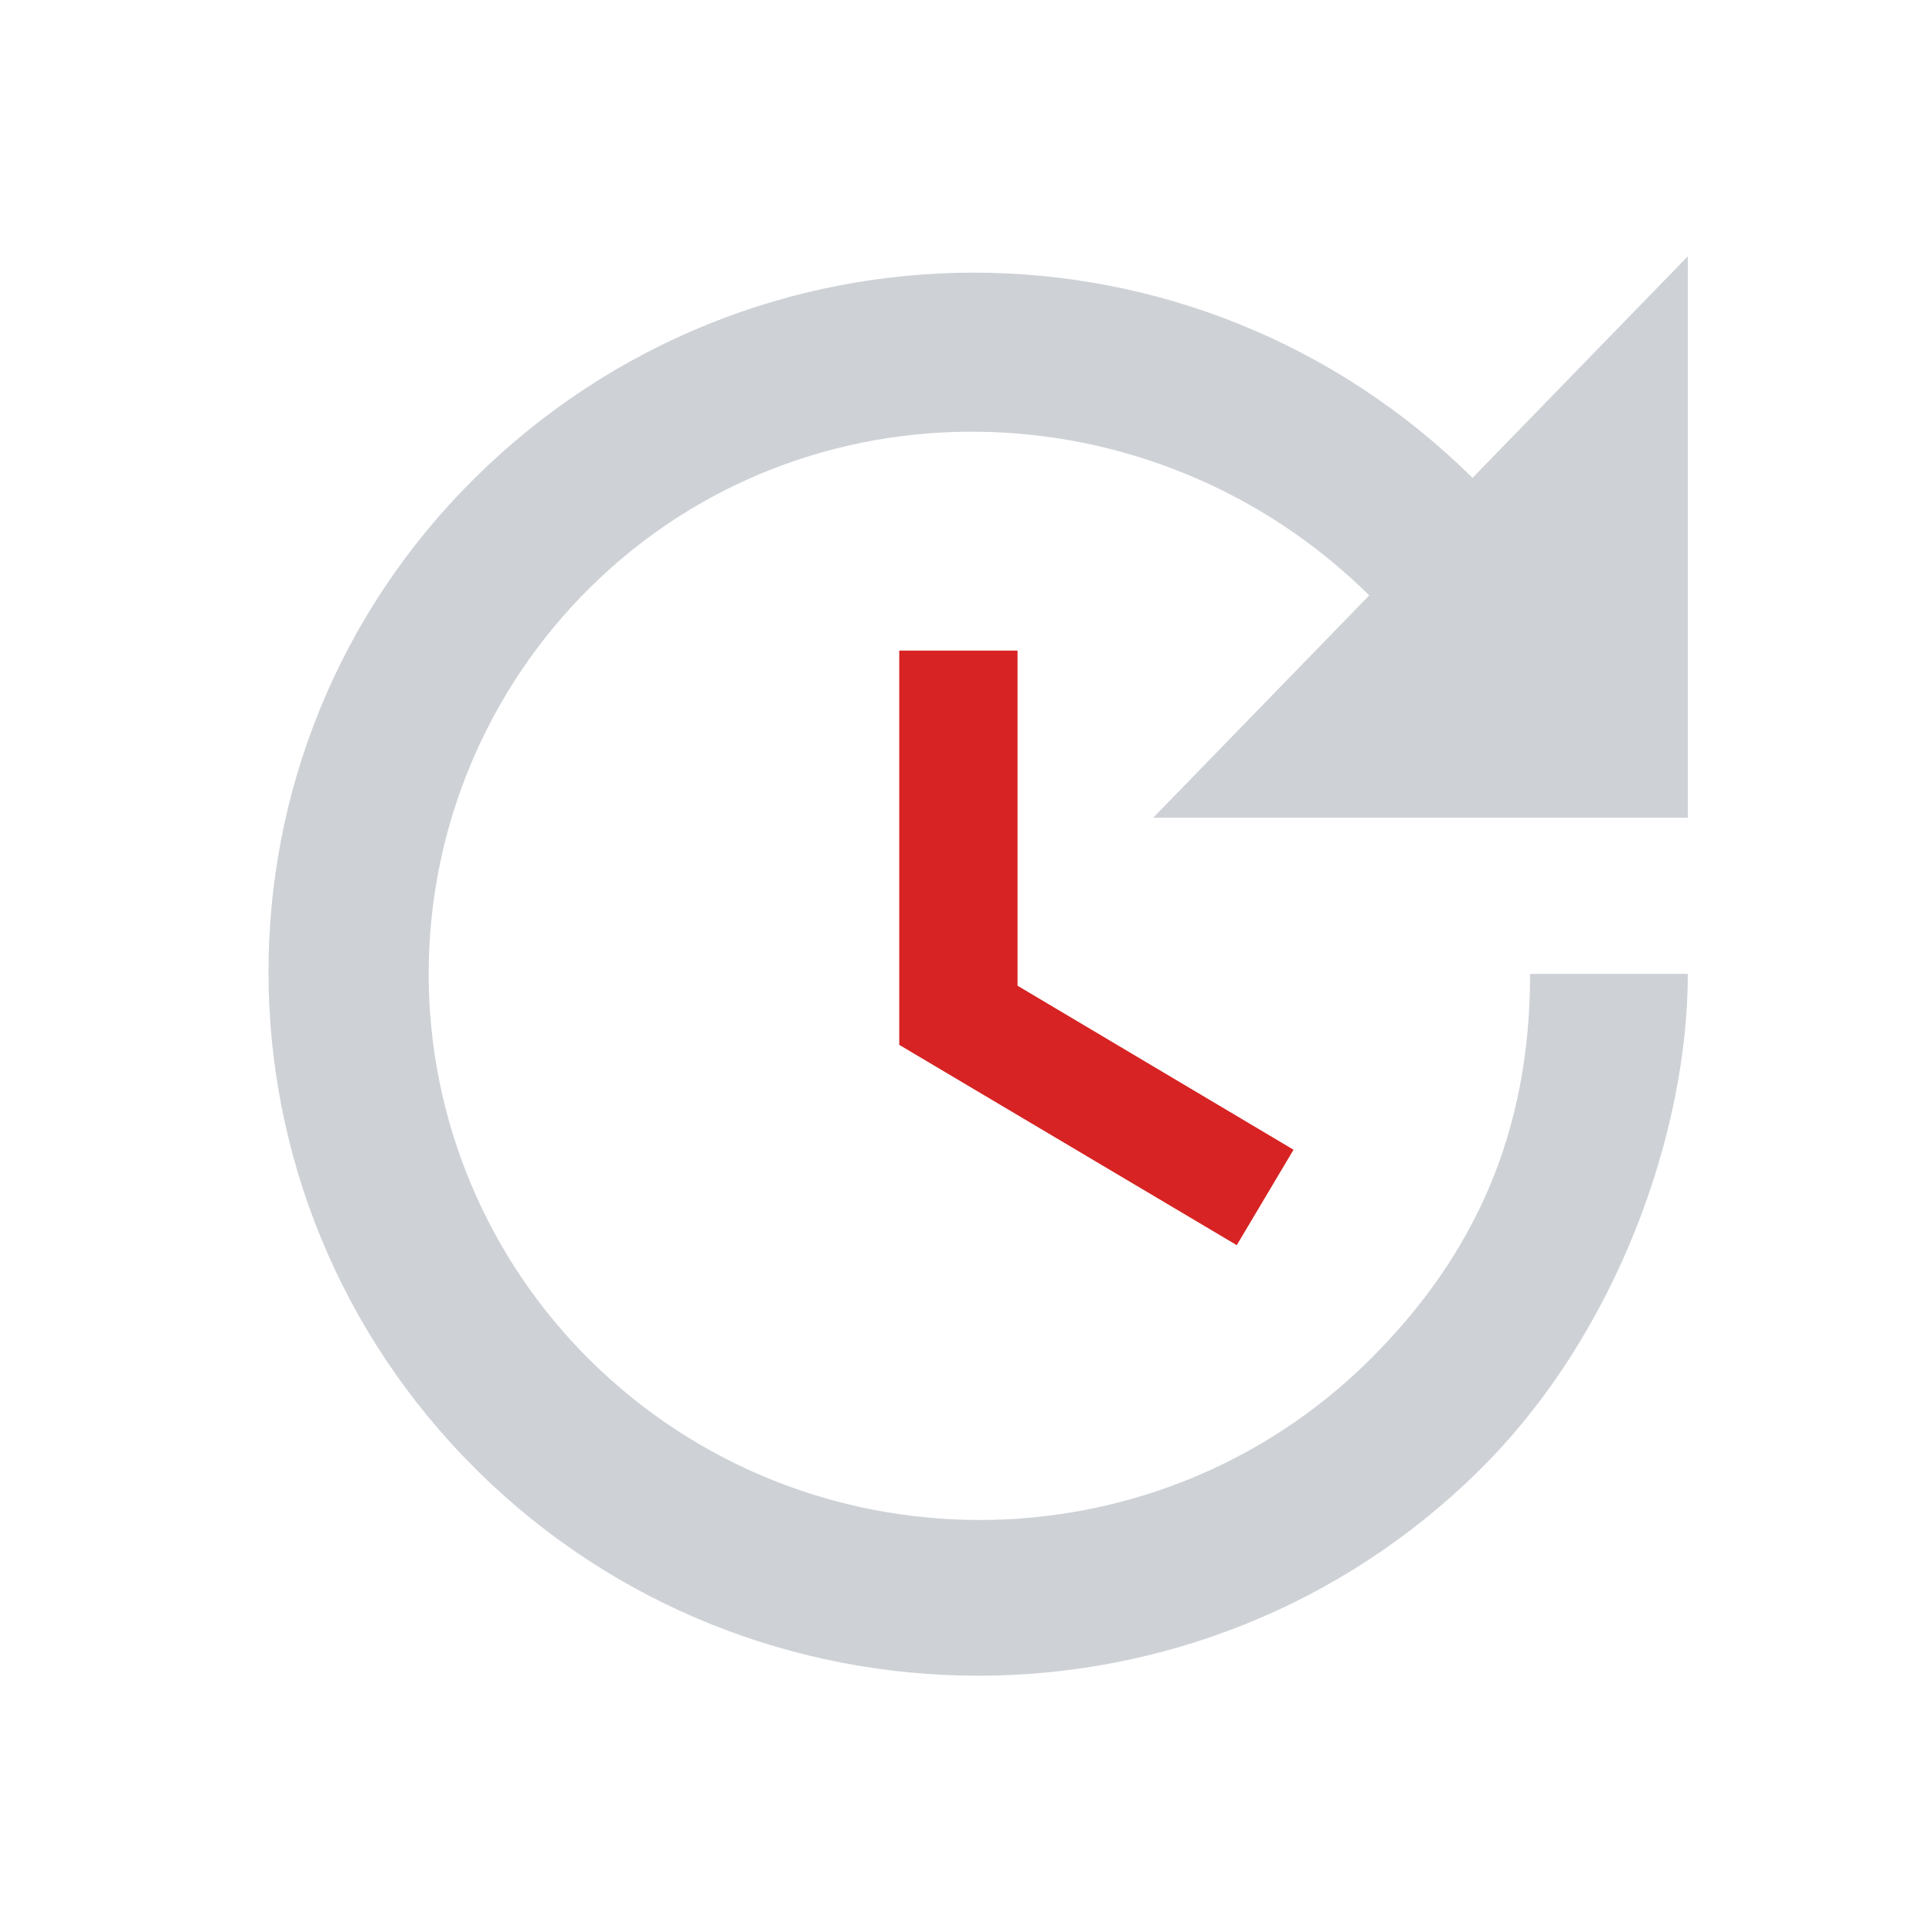
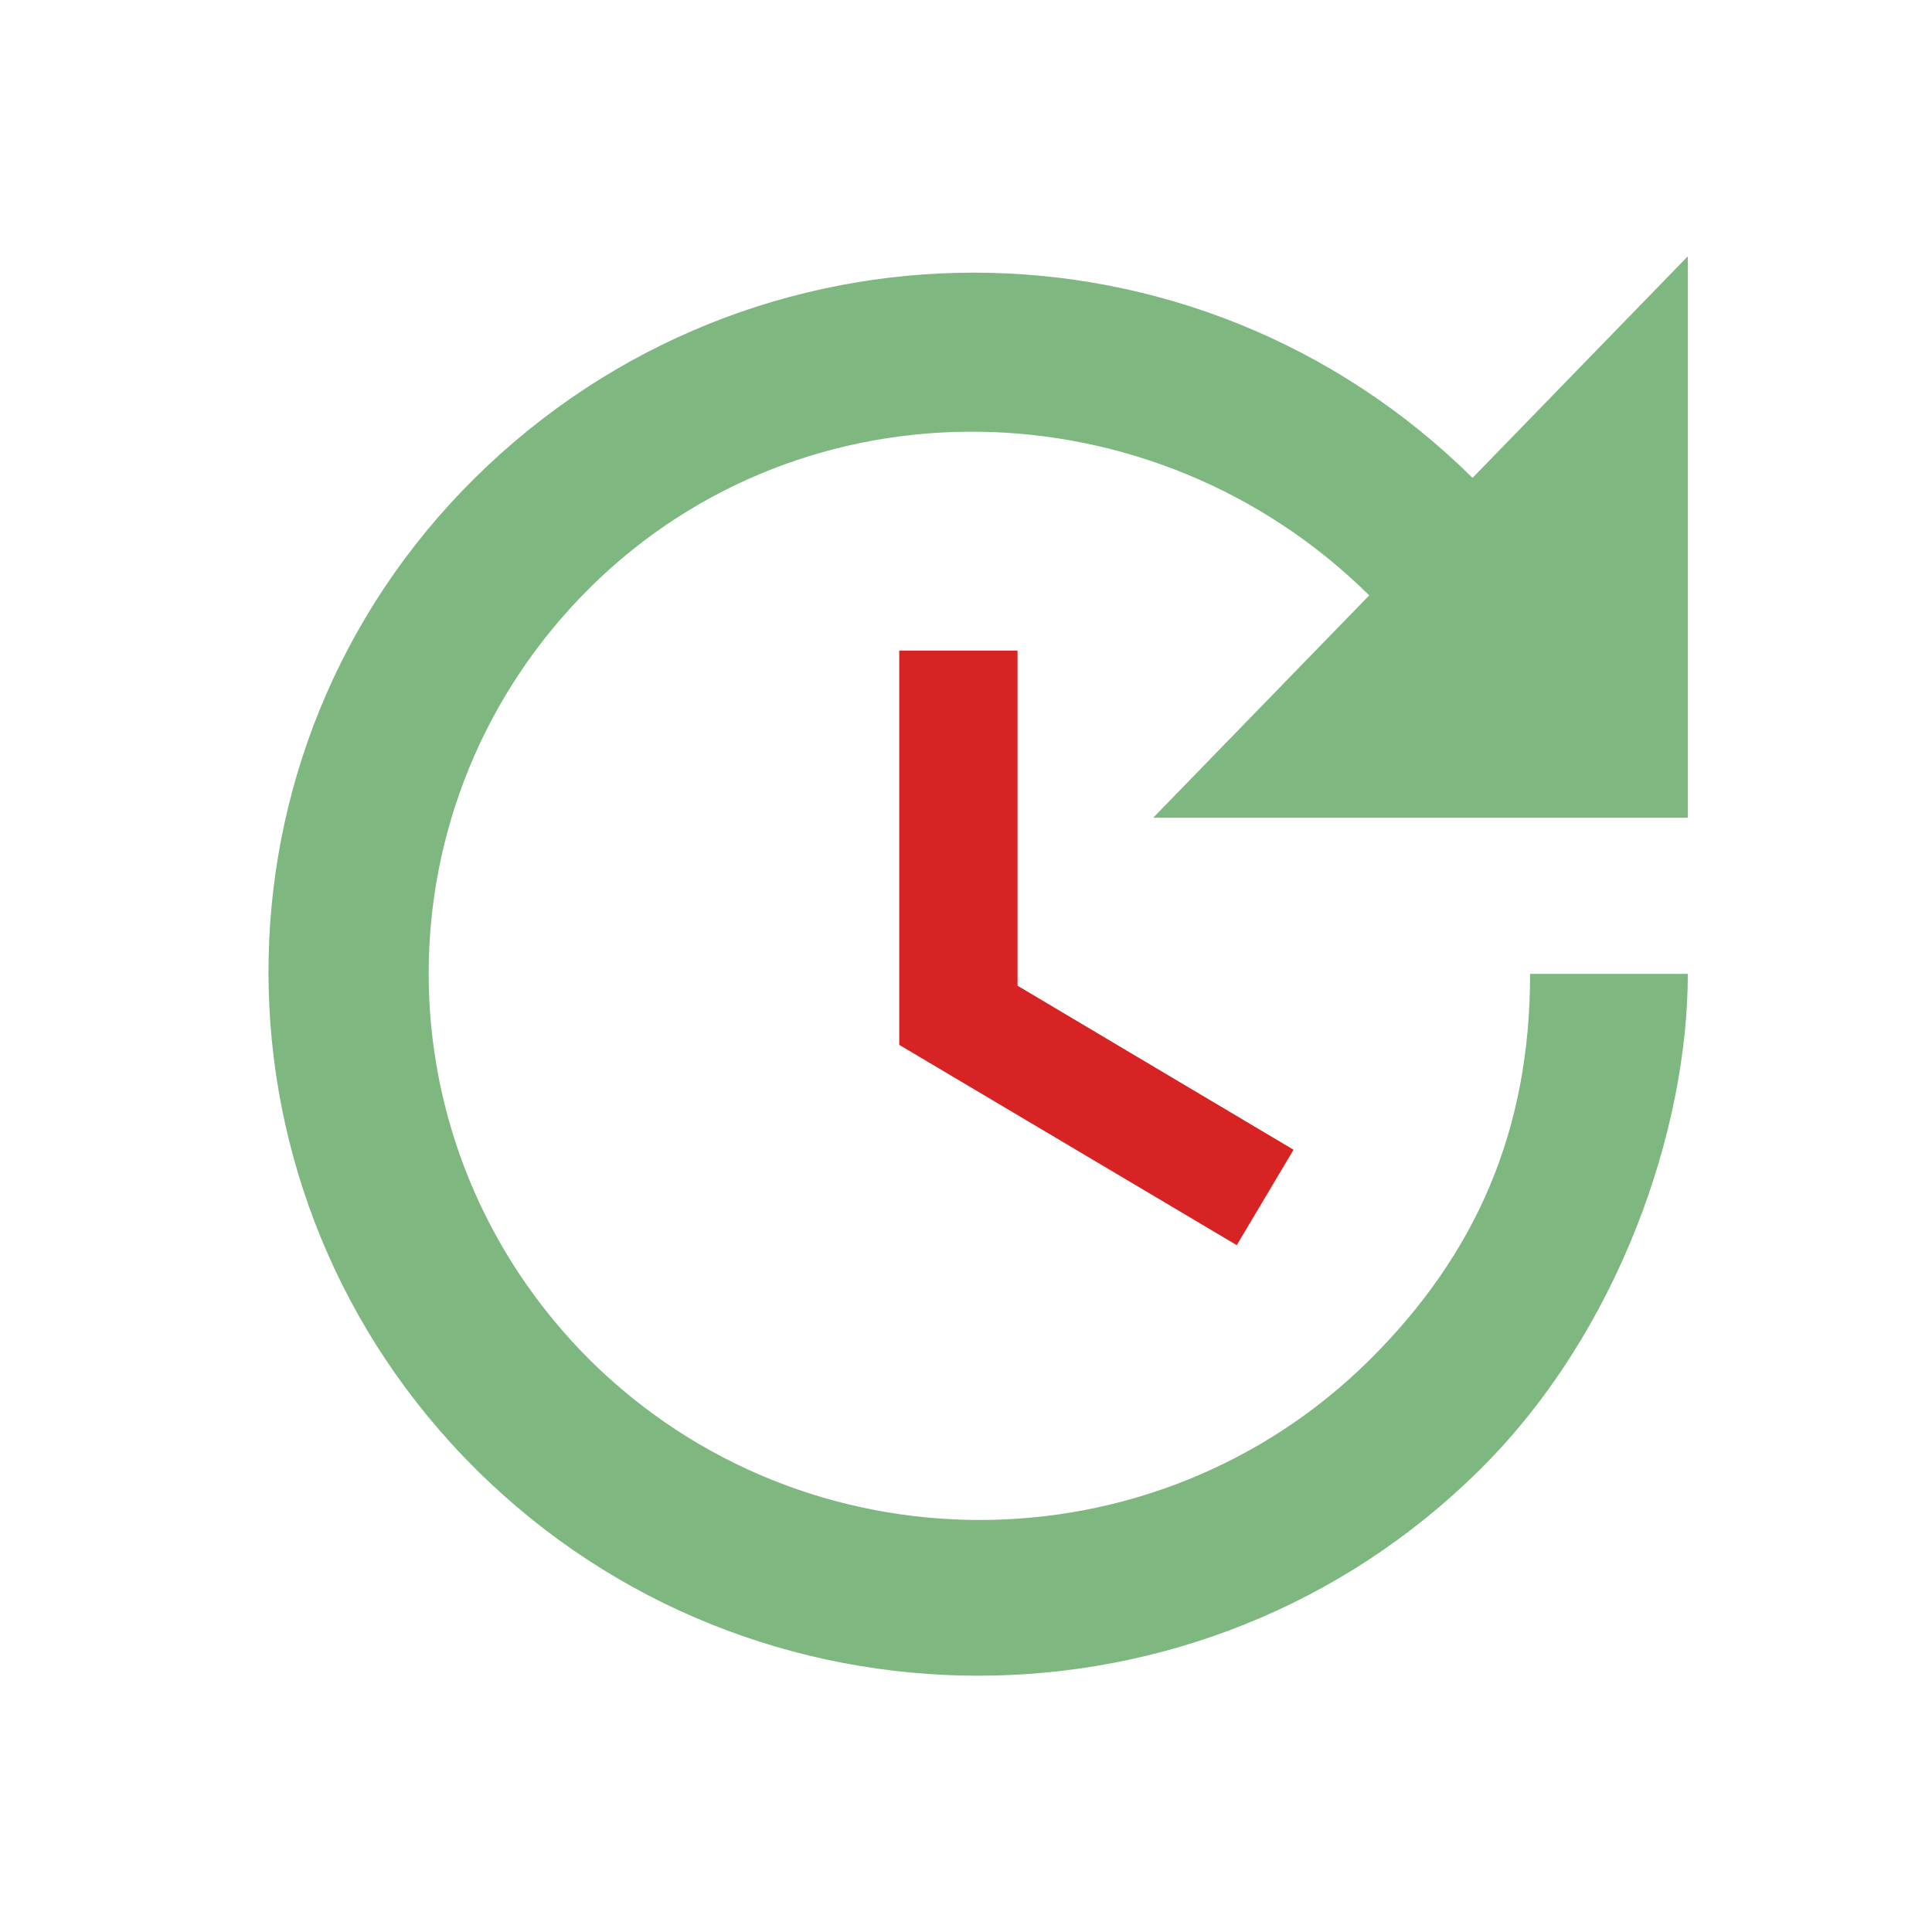
- <svg xmlns="http://www.w3.org/2000/svg" width="48" height="48" viewBox="0 0 49 49" fill="none">
-   <path d="M25.807 16.5V25l7 4.16-1.44 2.42-8.56-5.08v-10h3Z" fill="#D72323" />
-   <path d="M42.807 20.74h-13.56l5.48-5.64c-5.46-5.4-14.3-5.6-19.76-.2a13.774 13.774 0 0 0 0 19.6c5.46 5.4 14.3 5.4 19.76 0 2.72-2.7 4.08-5.84 4.08-9.8h4c0 3.96-1.76 9.1-5.28 12.58-7.02 6.96-18.42 6.96-25.44 0-7-6.94-7.06-18.22-.04-25.16 7.02-6.94 18.28-6.94 25.3 0l5.46-5.62v14.24Z" fill="#CED1D6" />
+ <svg xmlns="http://www.w3.org/2000/svg" width="49" height="49" viewBox="0 0 49 49" fill="none">
+   <path d="M25.807 16.5V25L32.807 29.16L31.367 31.58L22.807 26.5V16.5H25.807Z" fill="#D72323" />
+   <path d="M42.807 20.74H29.247L34.727 15.1C29.267 9.7 20.427 9.5 14.967 14.9C9.507 20.32 9.507 29.06 14.967 34.5C20.427 39.9 29.267 39.9 34.727 34.5C37.447 31.8 38.807 28.66 38.807 24.7H42.807C42.807 28.66 41.047 33.8 37.527 37.28C30.507 44.24 19.107 44.24 12.087 37.28C5.087 30.34 5.027 19.06 12.047 12.12C19.067 5.18 30.327 5.18 37.347 12.12L42.807 6.5V20.74Z" fill="#7EB77F" />
</svg>
